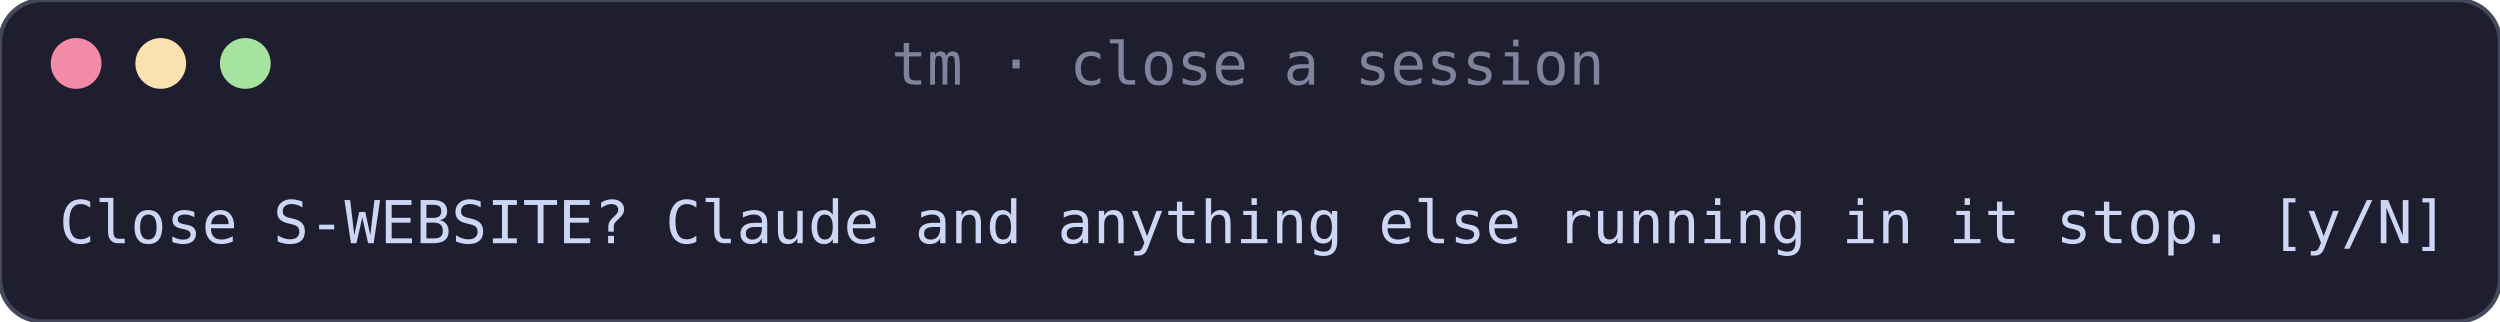
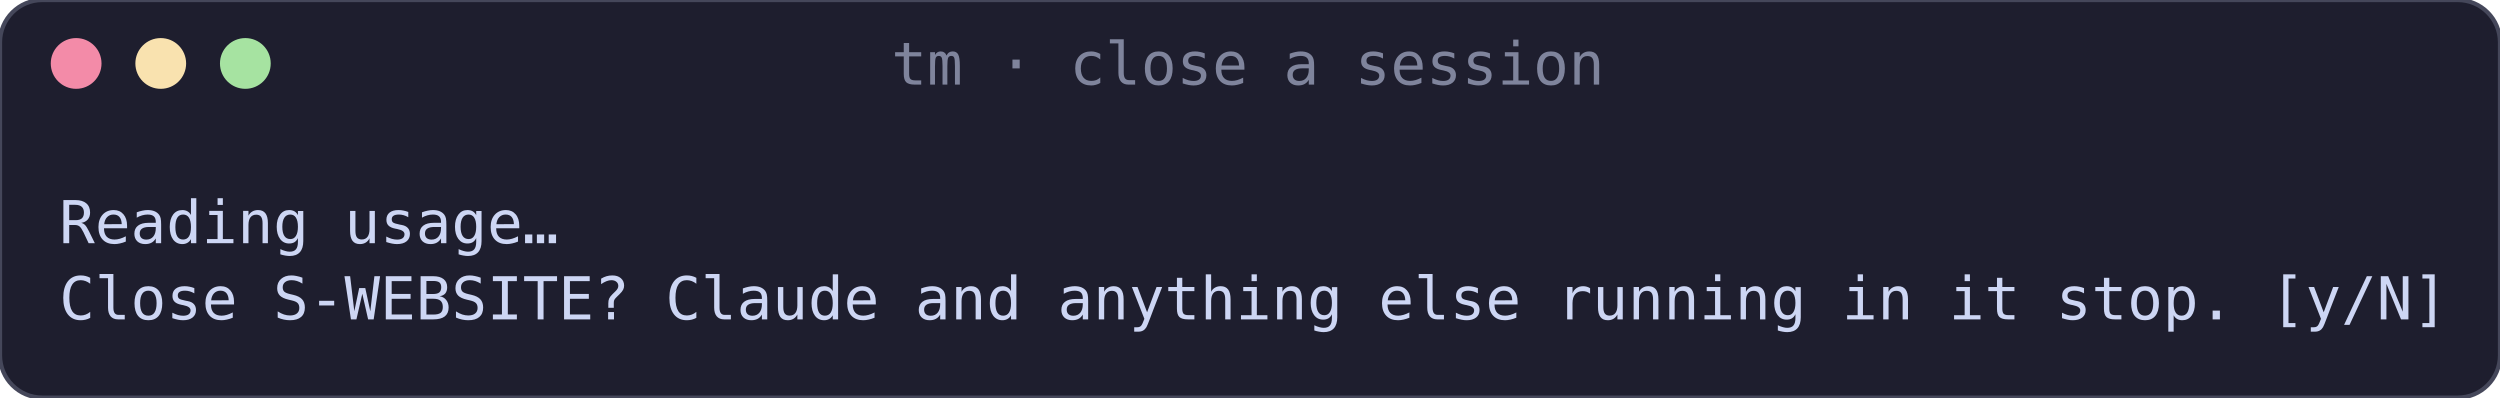
- <svg xmlns="http://www.w3.org/2000/svg" width="591" height="76" viewBox="0 0 591 76">
+ <svg xmlns="http://www.w3.org/2000/svg" width="591" height="94" viewBox="0 0 591 94">
  <style>text{font-family:"JetBrains Mono","DejaVu Sans Mono",Menlo,Consolas,monospace;font-size:14px;white-space:pre}</style>
  <rect width="100%" height="100%" rx="10" fill="#1e1e2e" stroke="#45475a" />
  <circle cx="18" cy="15" r="6" fill="#f38ba8" />
  <circle cx="38" cy="15" r="6" fill="#f9e2af" />
  <circle cx="58" cy="15" r="6" fill="#a6e3a1" />
  <text x="295" y="20" fill="#7f849c" text-anchor="middle">tm · close a session</text>
-   <text x="14.0" y="57.5" textLength="562.8" lengthAdjust="spacingAndGlyphs" fill="#cdd6f4">Close S-WEBSITE? Claude and anything else running in it stop. [y/N]</text>
+   <text x="14.0" y="57.5" textLength="117.6" lengthAdjust="spacingAndGlyphs" fill="#cdd6f4">Reading usage…</text>
+   <text x="14.0" y="75.5" textLength="562.8" lengthAdjust="spacingAndGlyphs" fill="#cdd6f4">Close S-WEBSITE? Claude and anything else running in it stop. [y/N]</text>
</svg>
